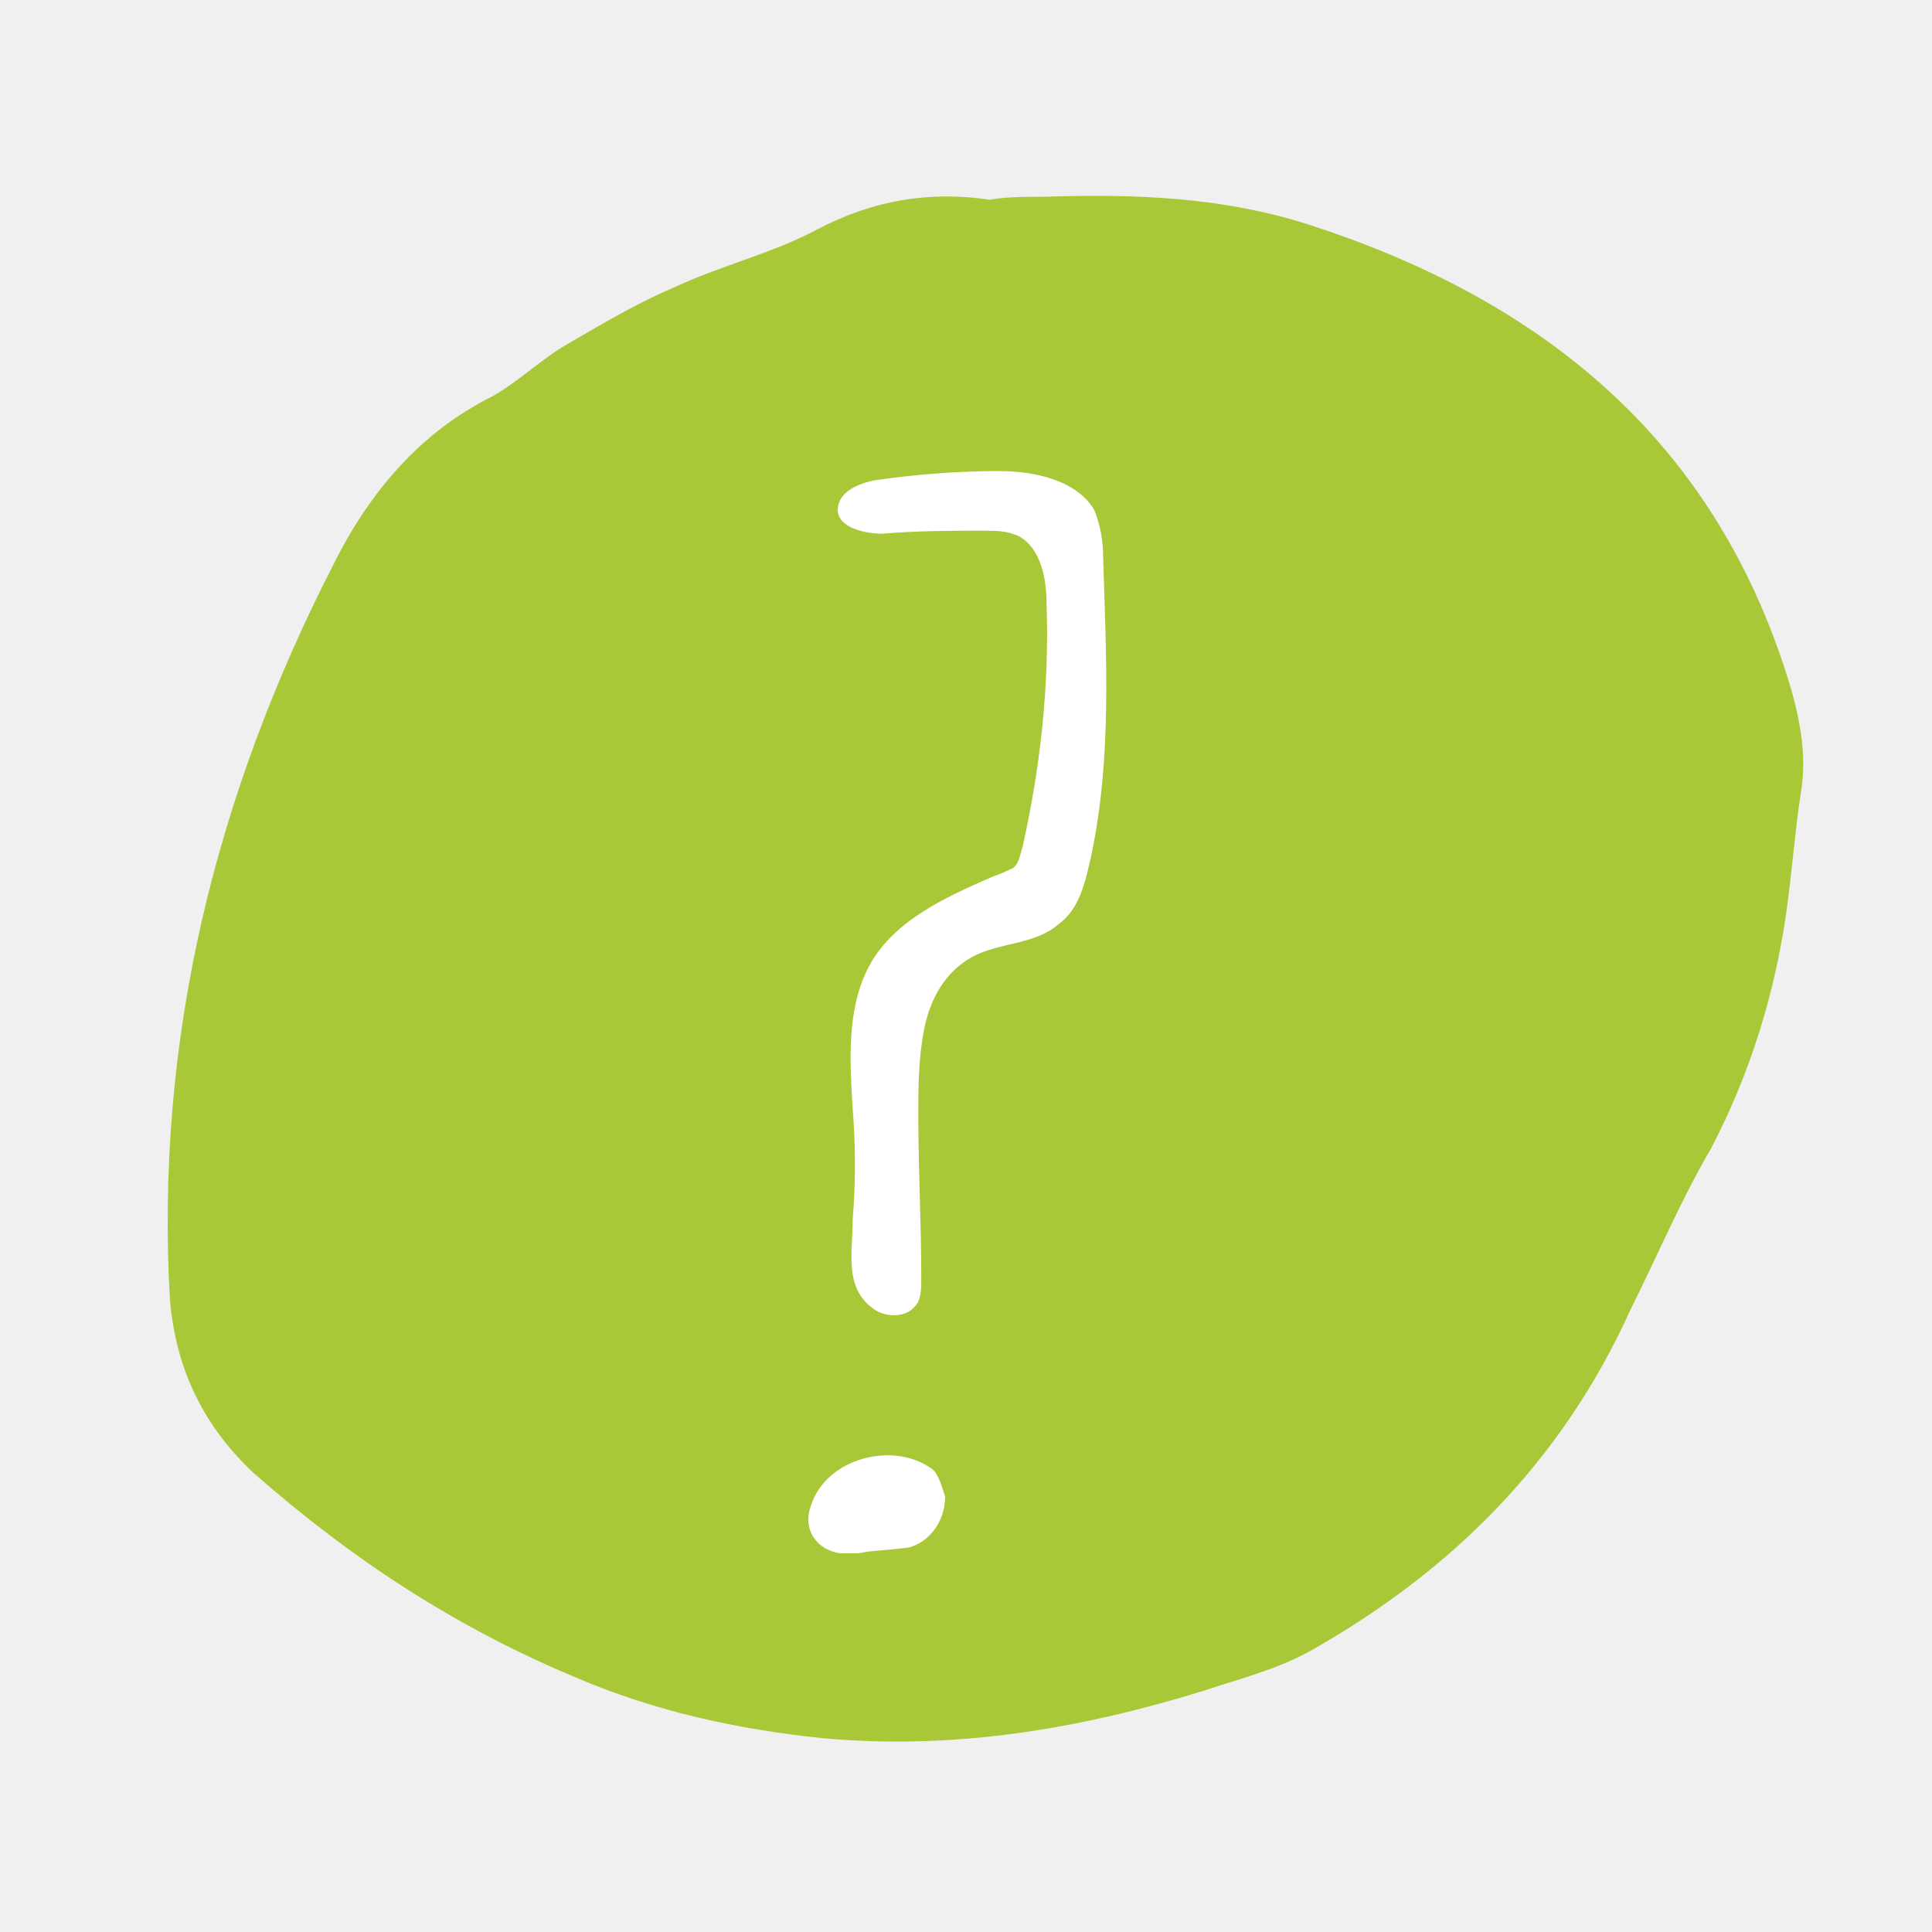
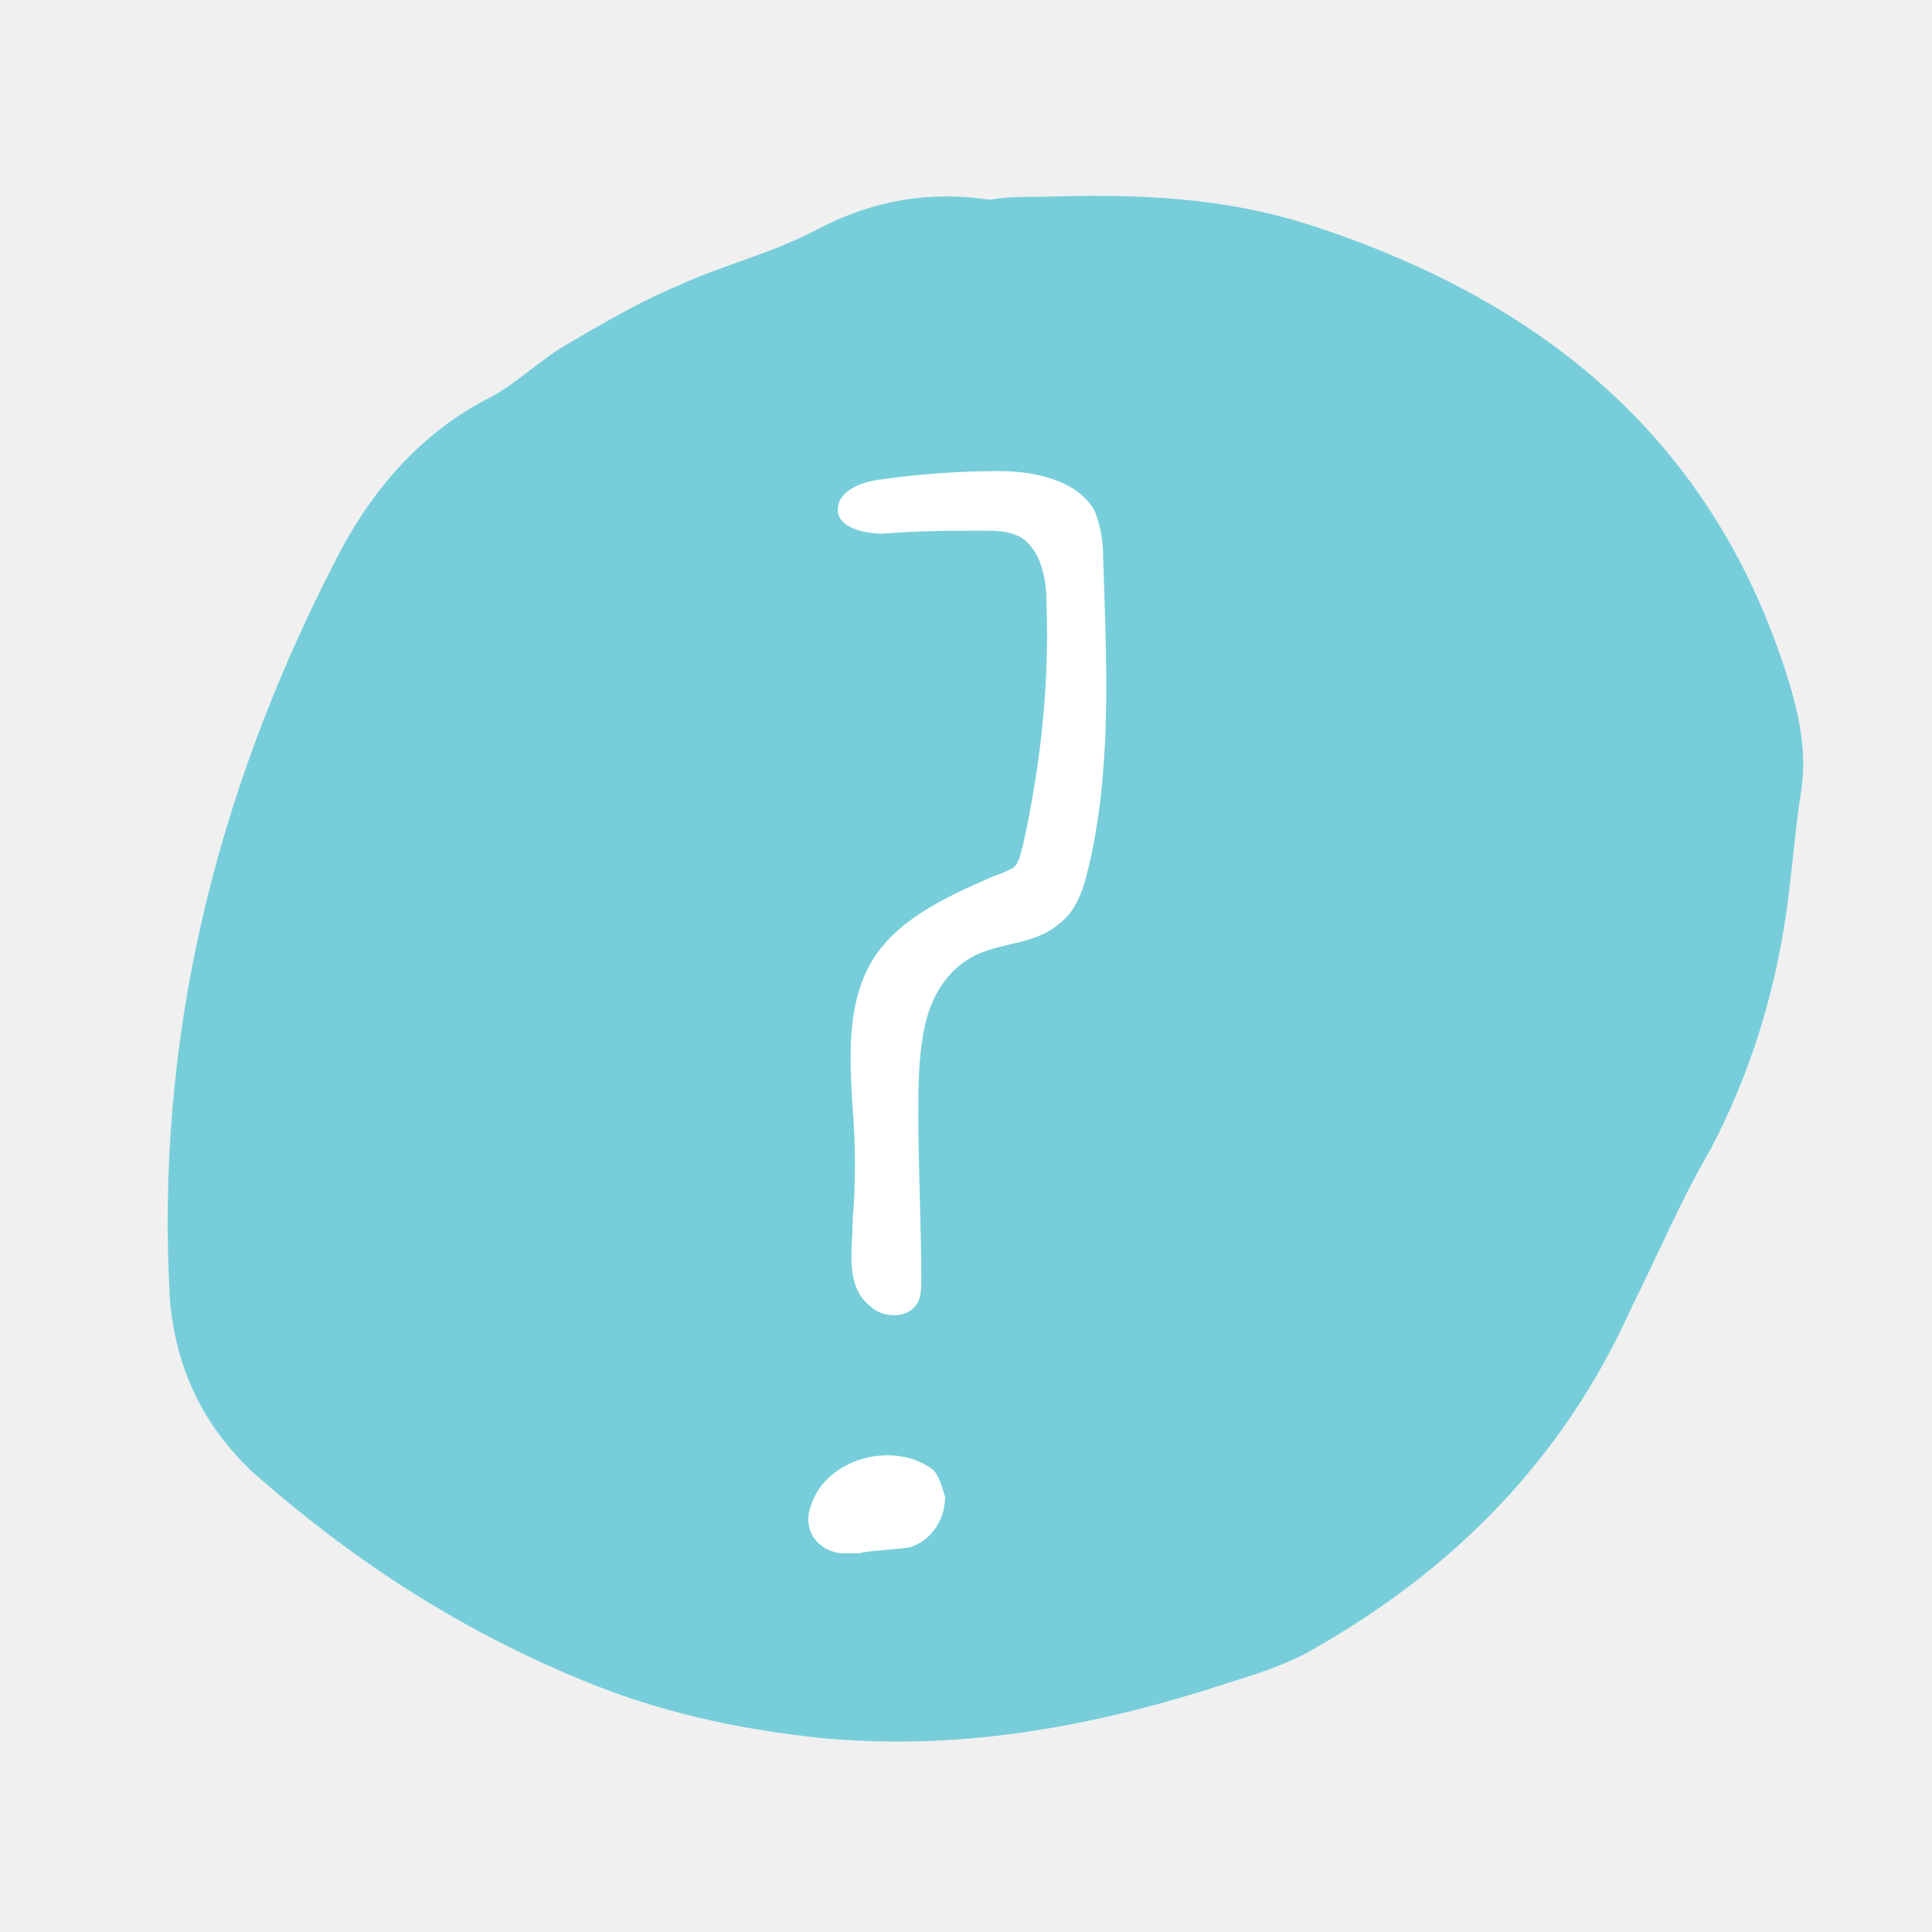
<svg xmlns="http://www.w3.org/2000/svg" version="1.1" id="Layer_1" x="0px" y="0px" viewBox="0 0 64.8 64.8" style="enable-background:new 0 0 64.8 64.8;" xml:space="preserve">
  <style type="text/css">
- 	.st0{fill:#A8C837;}
+ 	.st0{fill:#77CEDA;}
	.st1{fill:#FFFFFF;}
</style>
  <path class="st0" d="M35,6.6c3.1-0.1,6.1,0,9.1,1c7.9,2.6,13.6,7.4,16,15.6c0.3,1.1,0.5,2.2,0.3,3.4c-0.2,1.3-0.3,2.7-0.5,4.1  c-0.4,2.7-1.2,5.3-2.5,7.8c-1,1.7-1.8,3.6-2.7,5.4c-2.3,5.1-6,8.8-10.8,11.5c-1.1,0.6-2.3,0.9-3.5,1.3c-4.2,1.3-8.4,2-12.8,1.6  c-2.9-0.3-5.6-0.9-8.2-2c-4.1-1.7-7.6-4-10.9-6.9c-1.7-1.6-2.6-3.5-2.8-5.8c-0.5-8.7,1.5-16.9,5.5-24.7c1.2-2.4,2.9-4.4,5.3-5.6  c0.9-0.5,1.7-1.3,2.6-1.8c1.2-0.7,2.4-1.4,3.6-1.9c1.5-0.7,3.2-1.1,4.7-1.9c1.9-1,3.8-1.3,5.8-1C33.7,6.6,34.4,6.6,35,6.6z" />
  <g>
    <path class="st1" d="M34,29.1C34,29,34,29,34,29.1c0.2-0.2,0.2-0.4,0.3-0.7c0.6-2.7,0.9-5.4,0.8-8.2c0-0.8-0.2-1.8-0.9-2.2   c-0.4-0.2-0.8-0.2-1.2-0.2c-1.1,0-2.2,0-3.4,0.1c-0.6,0-1.5-0.2-1.5-0.8c0-0.6,0.7-0.9,1.3-1c1.4-0.2,2.8-0.3,4.1-0.3   c1.2,0,2.6,0.3,3.2,1.3c0.2,0.5,0.3,1,0.3,1.6c0.1,3.3,0.3,6.7-0.4,10c-0.2,0.9-0.4,1.8-1.1,2.3c-0.8,0.7-2,0.6-2.9,1.1   c-0.9,0.5-1.4,1.4-1.6,2.4s-0.2,2-0.2,2.9c0,1.8,0.1,3.6,0.1,5.5c0,0.3,0,0.7-0.2,0.9c-0.3,0.4-1,0.4-1.4,0.1c-1-0.7-0.7-1.9-0.7-3   c0.1-1.2,0.1-2.5,0-3.7c-0.1-1.6-0.2-3.3,0.5-4.7c0.8-1.6,2.6-2.4,4.2-3.1C33.6,29.3,33.8,29.2,34,29.1z" />
    <path class="st1" d="M28.8,52.1c-0.3,0-0.5,0-0.6,0c-0.8-0.1-1.3-0.8-1-1.6c0.5-1.6,2.8-2.2,4.1-1.2c0.2,0.2,0.3,0.6,0.4,0.9   c0,0.8-0.5,1.5-1.2,1.7C29.8,52,29.2,52,28.8,52.1z" />
  </g>
</svg>
